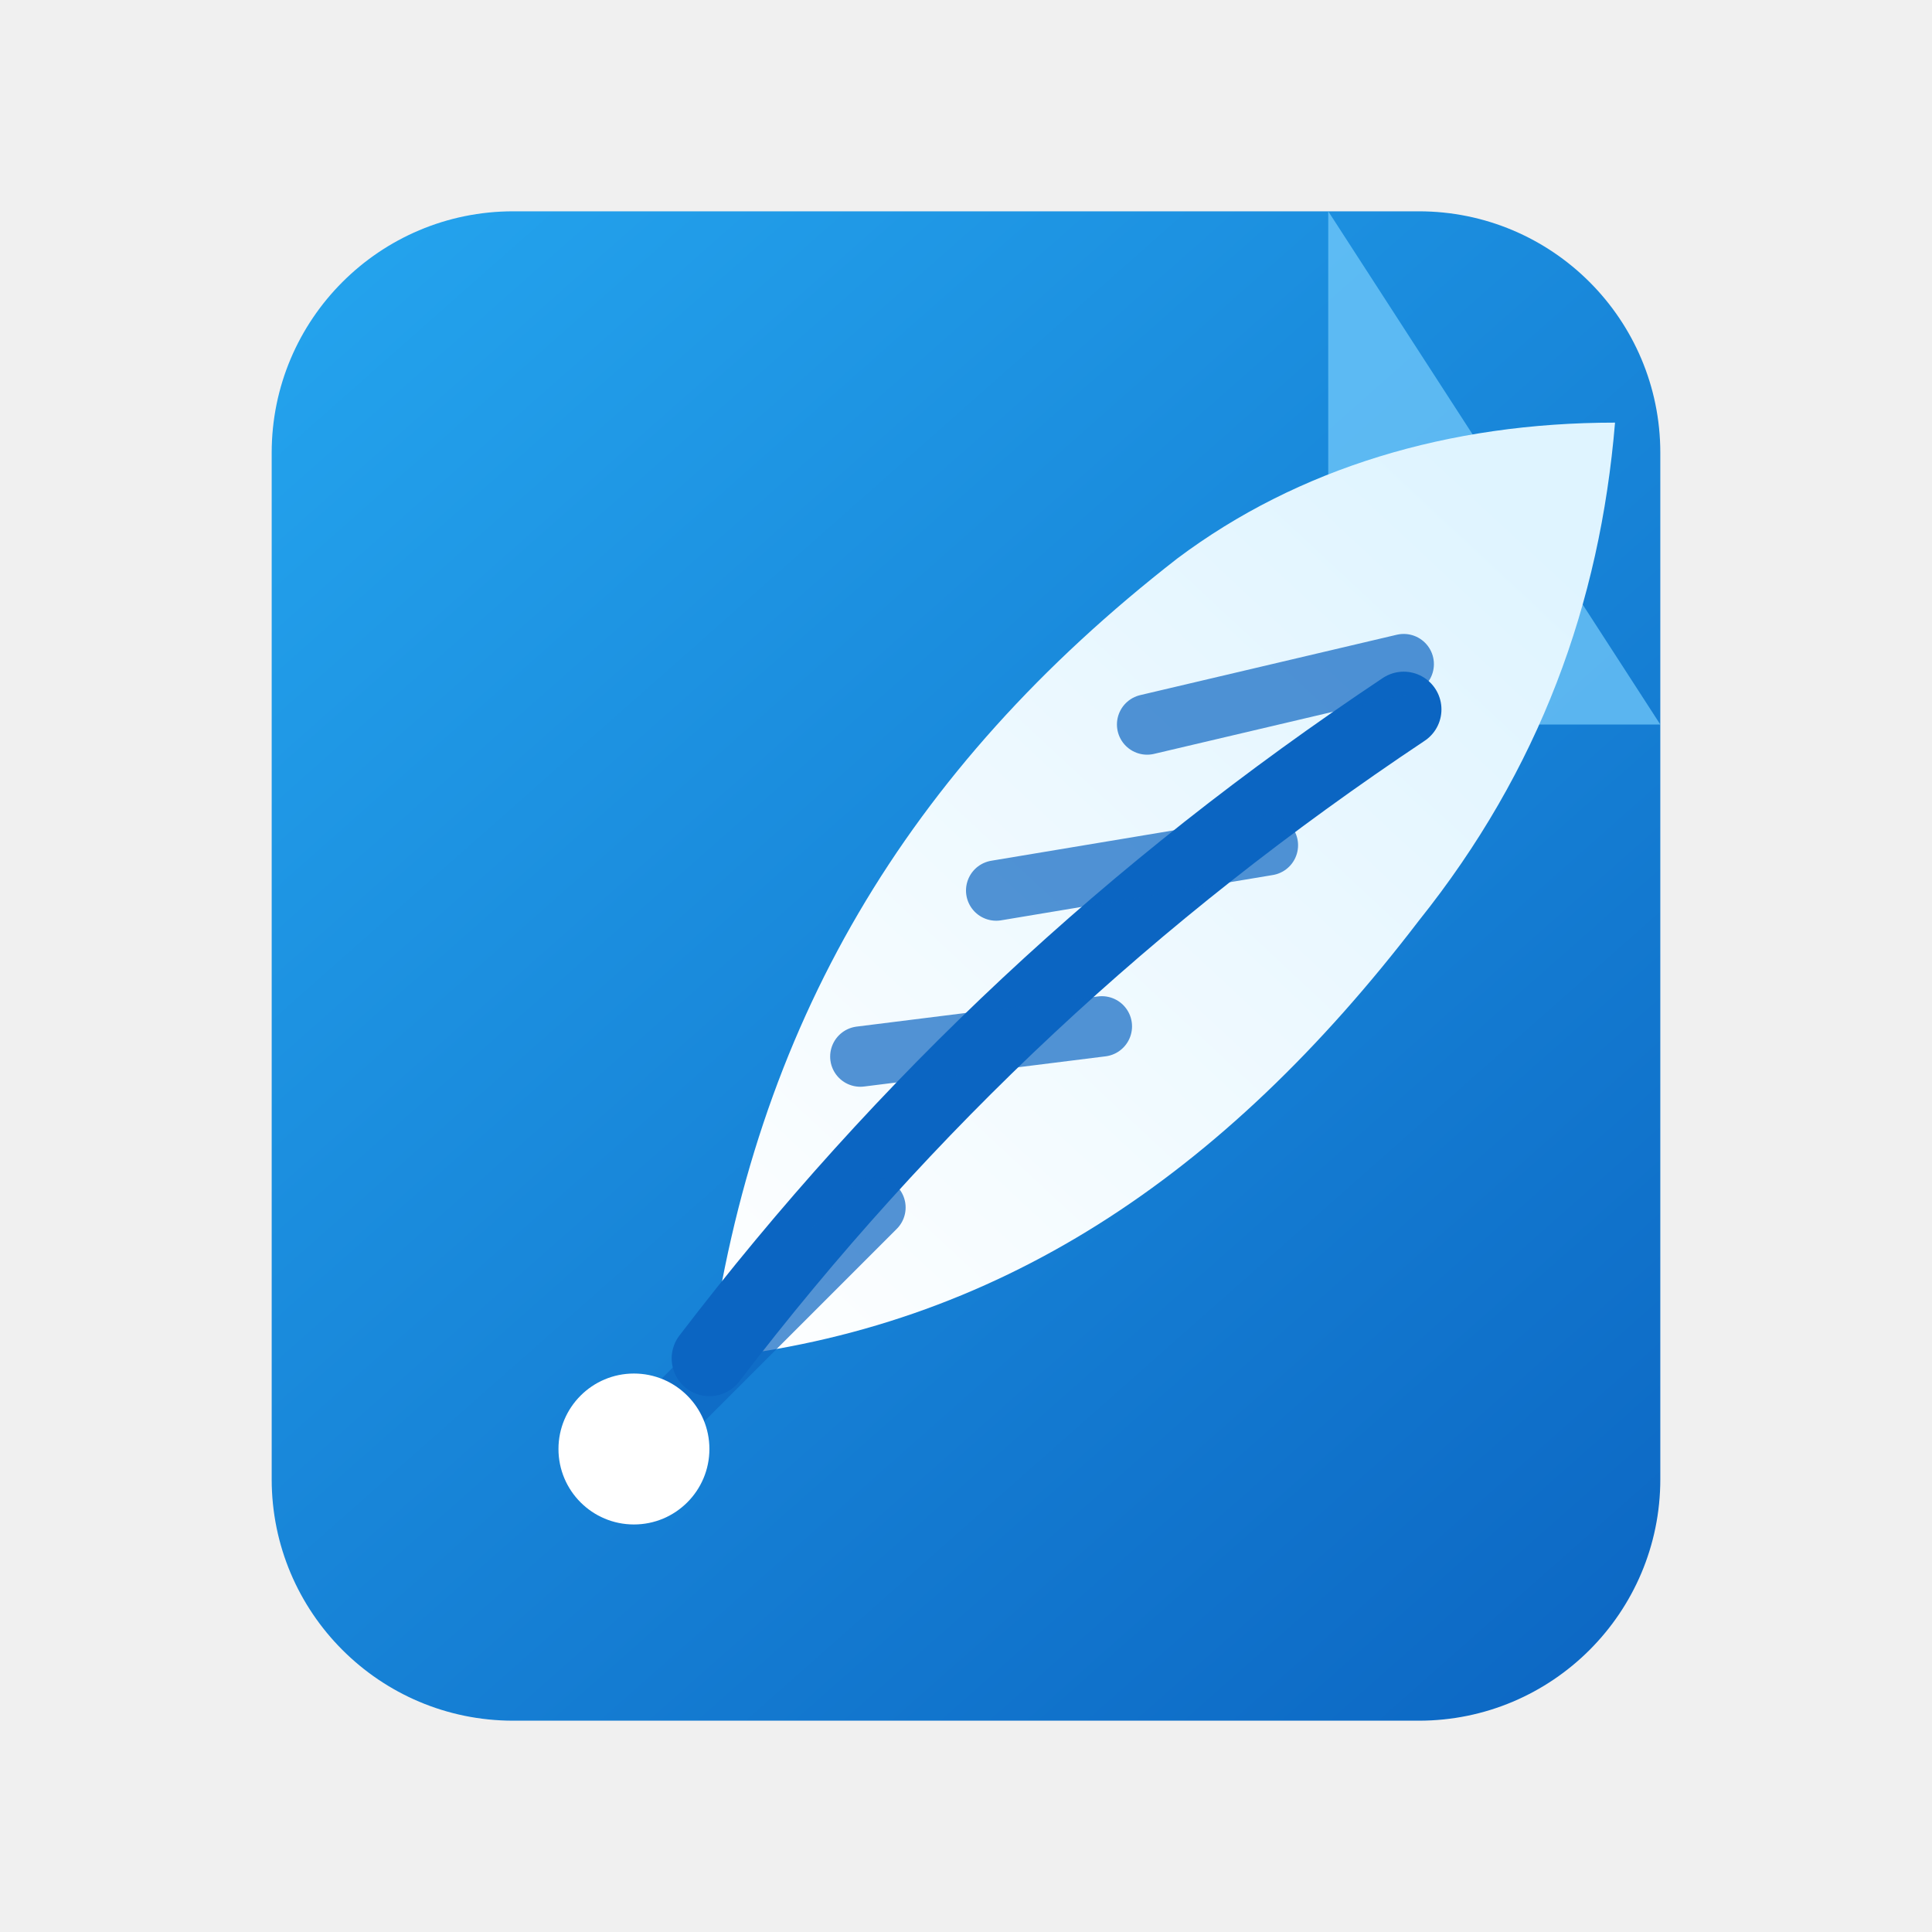
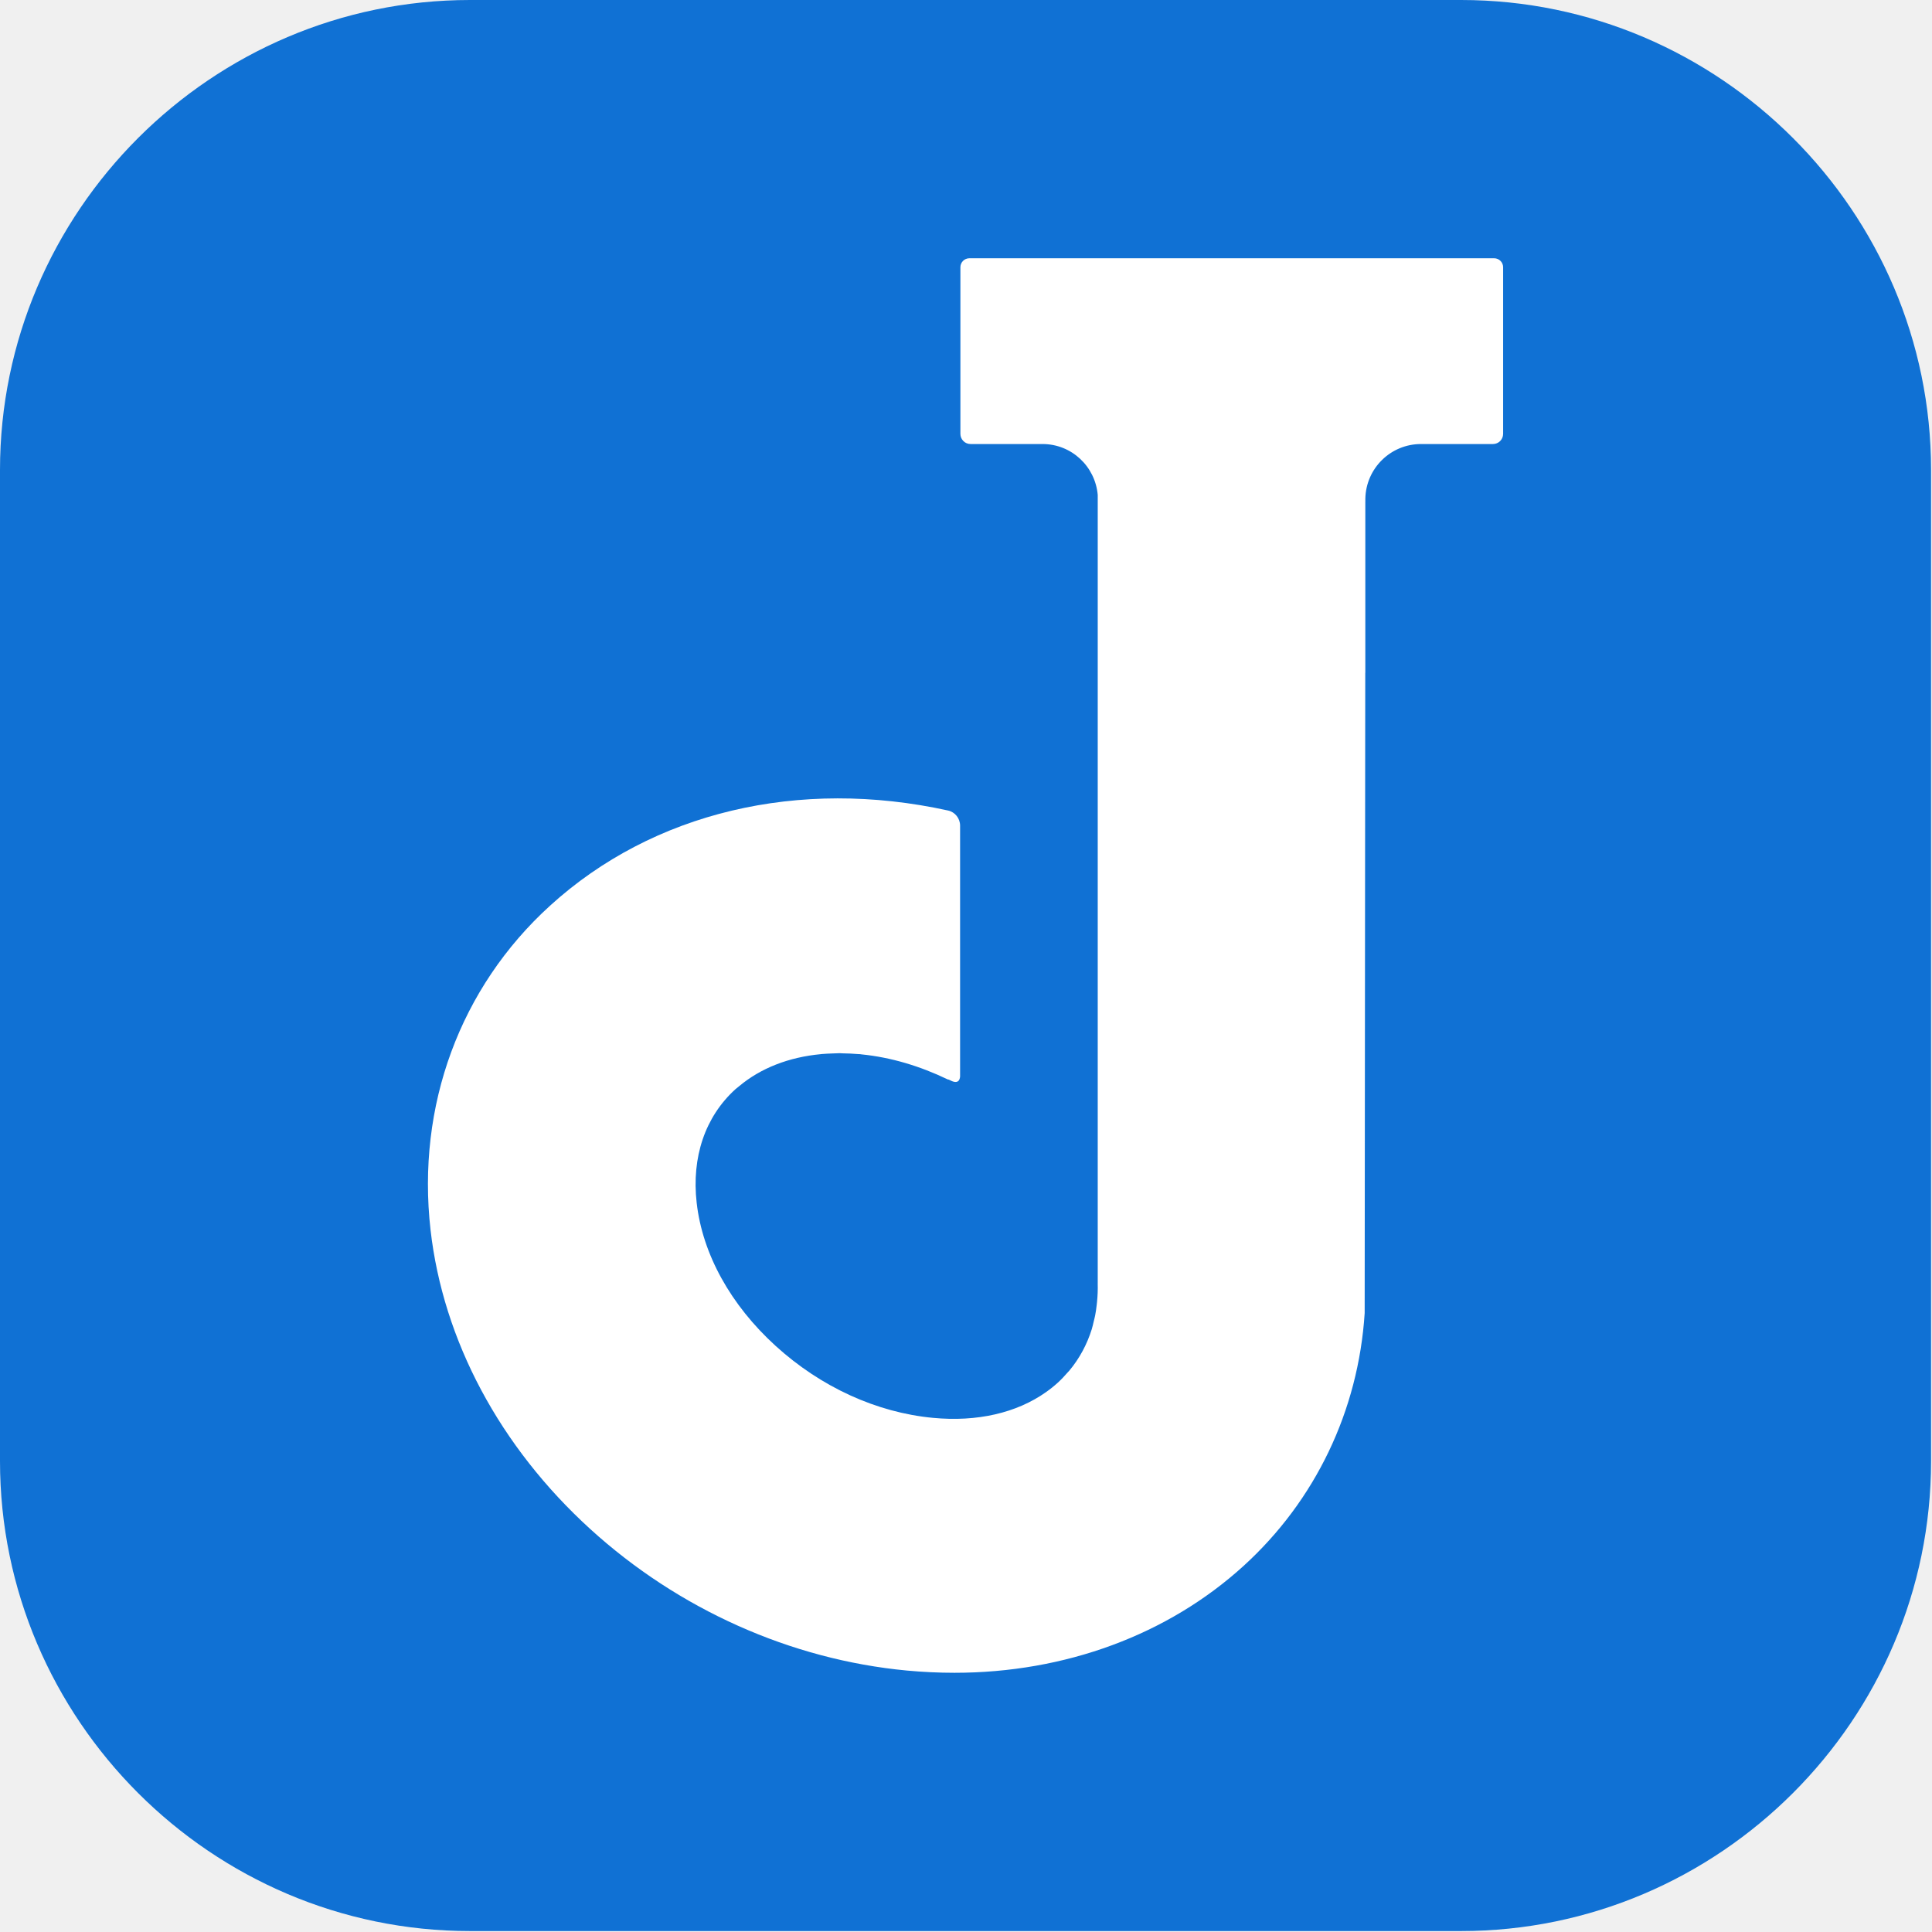
- <svg xmlns="http://www.w3.org/2000/svg" viewBox="0 0 128 128" role="img" aria-labelledby="title desc">
+ <svg xmlns="http://www.w3.org/2000/svg" viewBox="0 0 683 683">
  <defs>
-     <linearGradient id="note" x1="18" y1="12" x2="110" y2="116" gradientUnits="userSpaceOnUse">
-       <stop offset="0" stop-color="#25a6ef" />
-       <stop offset="1" stop-color="#0b65c2" />
-     </linearGradient>
-     <linearGradient id="feather" x1="40" y1="86" x2="94" y2="28" gradientUnits="userSpaceOnUse">
-       <stop offset="0" stop-color="#ffffff" />
-       <stop offset="1" stop-color="#dff4ff" />
+     <linearGradient id="joplin-grad" x1="0" y1="0" x2="1" y2="0" gradientTransform="matrix(-4387.91,4387.91,4387.91,4387.91,4753.95,366.05)" spreadMethod="pad">
+       <stop offset="0" stop-color="#004caf" />
+       <stop offset="1" stop-color="#1f95f8" />
    </linearGradient>
  </defs>
-   <rect x="18" y="14" width="92" height="100" rx="16" fill="url(#note)" />
-   <path d="M88 14v25c0 5 4 9 9 9h13" fill="#7fd3ff" opacity=".65" />
-   <path d="M47 90c3-22 13-39 31-53 8-6 18-9 29-9-1 12-5 23-13 33C81 78 66 88 47 90Z" fill="url(#feather)" />
-   <path d="M47 90c13-17 28-31 46-43" fill="none" stroke="#0b65c2" stroke-width="5" stroke-linecap="round" />
-   <path d="M58 80 42 96M73 68l-16 2M84 56l-18 3M93 44l-17 4" fill="none" stroke="#0b65c2" stroke-width="4" stroke-linecap="round" opacity=".7" />
-   <circle cx="42" cy="96" r="5" fill="#ffffff" />
+   <g transform="matrix(1.333333,0,0,-1.333333,0,682.6667)">
+     <g transform="scale(0.1)">
+       <path d="M 3873.89,0 H 1246.11 C 560.754,0 0,560.75 0,1246.11 V 3873.88 C 0,4559.25 560.754,5120 1246.11,5120 H 3873.89 C 4559.25,5120 5120,4559.25 5120,3873.88 V 1246.11 C 5120,560.75 4559.25,0 3873.89,0" fill="url(#joplin-grad)" />
+       <path d="M 3961.59,4435.23 H 2570.18 c -13.15,0 -23.78,-10.64 -23.78,-23.77 v -441.84 c 0,-14.87 12.04,-26.92 26.92,-26.92 h 190.77 c 77.16,0 139.73,-59.35 146.43,-134.77 V 3505 3336.23 1728.75 1717.36 h -0.05 c 0.48,-16.84 -0.19,-33.4 -1.83,-49.71 -0.18,-2.38 -0.5,-4.73 -0.79,-7.09 -1.1,-9.53 -2.32,-19.01 -4.17,-28.29 -1.01,-5.29 -2.44,-10.44 -3.71,-15.65 -1.71,-6.93 -3.09,-13.97 -5.22,-20.75 -12.58,-40.27 -32.47,-77.62 -59.98,-110.5 -1.01,-1.17 -2.26,-2.25 -3.26,-3.41 -8.39,-9.72 -17.2,-19.19 -26.95,-28.06 -9.84,-8.95 -20.26,-17.27 -31.21,-25 -77.84,-55.14 -182.61,-79.4 -299.67,-68.2 -149.26,14.03 -297.34,81.72 -417.03,190.62 -119.67,108.89 -194.08,243.62 -209.48,379.41 -13.85,121.48 22.55,228.38 102.42,301.05 0.21,0.16 0.4,0.31 0.56,0.48 3.09,2.77 6.49,5.2 9.67,7.87 57.16,47.89 131.67,76.91 216.7,84.91 0.96,0.09 1.88,0.24 2.79,0.32 8.95,0.79 18.07,1.15 27.27,1.49 4.81,0.16 9.56,0.5 14.44,0.54 1.62,0.02 3.16,0.19 4.78,0.19 2.9,0 5.91,-0.38 8.81,-0.42 13.4,-0.21 26.9,-0.76 40.67,-1.94 1.74,-0.14 3.4,-0.08 5.19,-0.24 1.27,-0.13 2.53,-0.41 3.8,-0.54 78,-7.82 155.23,-31.11 228.52,-66.4 1.53,-0.07 3.3,-0.54 5.51,-1.76 22.34,-12.34 26.62,0.9 27.28,9.65 v 382.24 282.82 c 0,19.05 -13.25,35.9 -31.83,39.99 -394.76,86.88 -782.08,-3.55 -1055.38,-252.34 -238.75,-217.18 -354.24,-530.58 -316.82,-859.79 33.39,-293.23 183.91,-574.94 423.88,-793.33 233.89,-212.79 531.69,-345.86 838.88,-374.801 42.33,-3.918 84.86,-5.938 126.36,-5.938 293.38,0 565.61,100.598 766.54,283.379 190.34,173.3 304.35,411.27 321.08,670.16 l 1.55,1697.91 h 0.17 v 453.97 h 0.06 v 7.92 c 1.72,80.12 67.05,144.58 147.61,144.58 h 190.77 c 14.86,0 26.92,12.05 26.92,26.92 v 441.84 c 0,13.13 -10.63,23.77 -23.78,23.77" fill="#ffffff" />
+     </g>
+   </g>
</svg>
